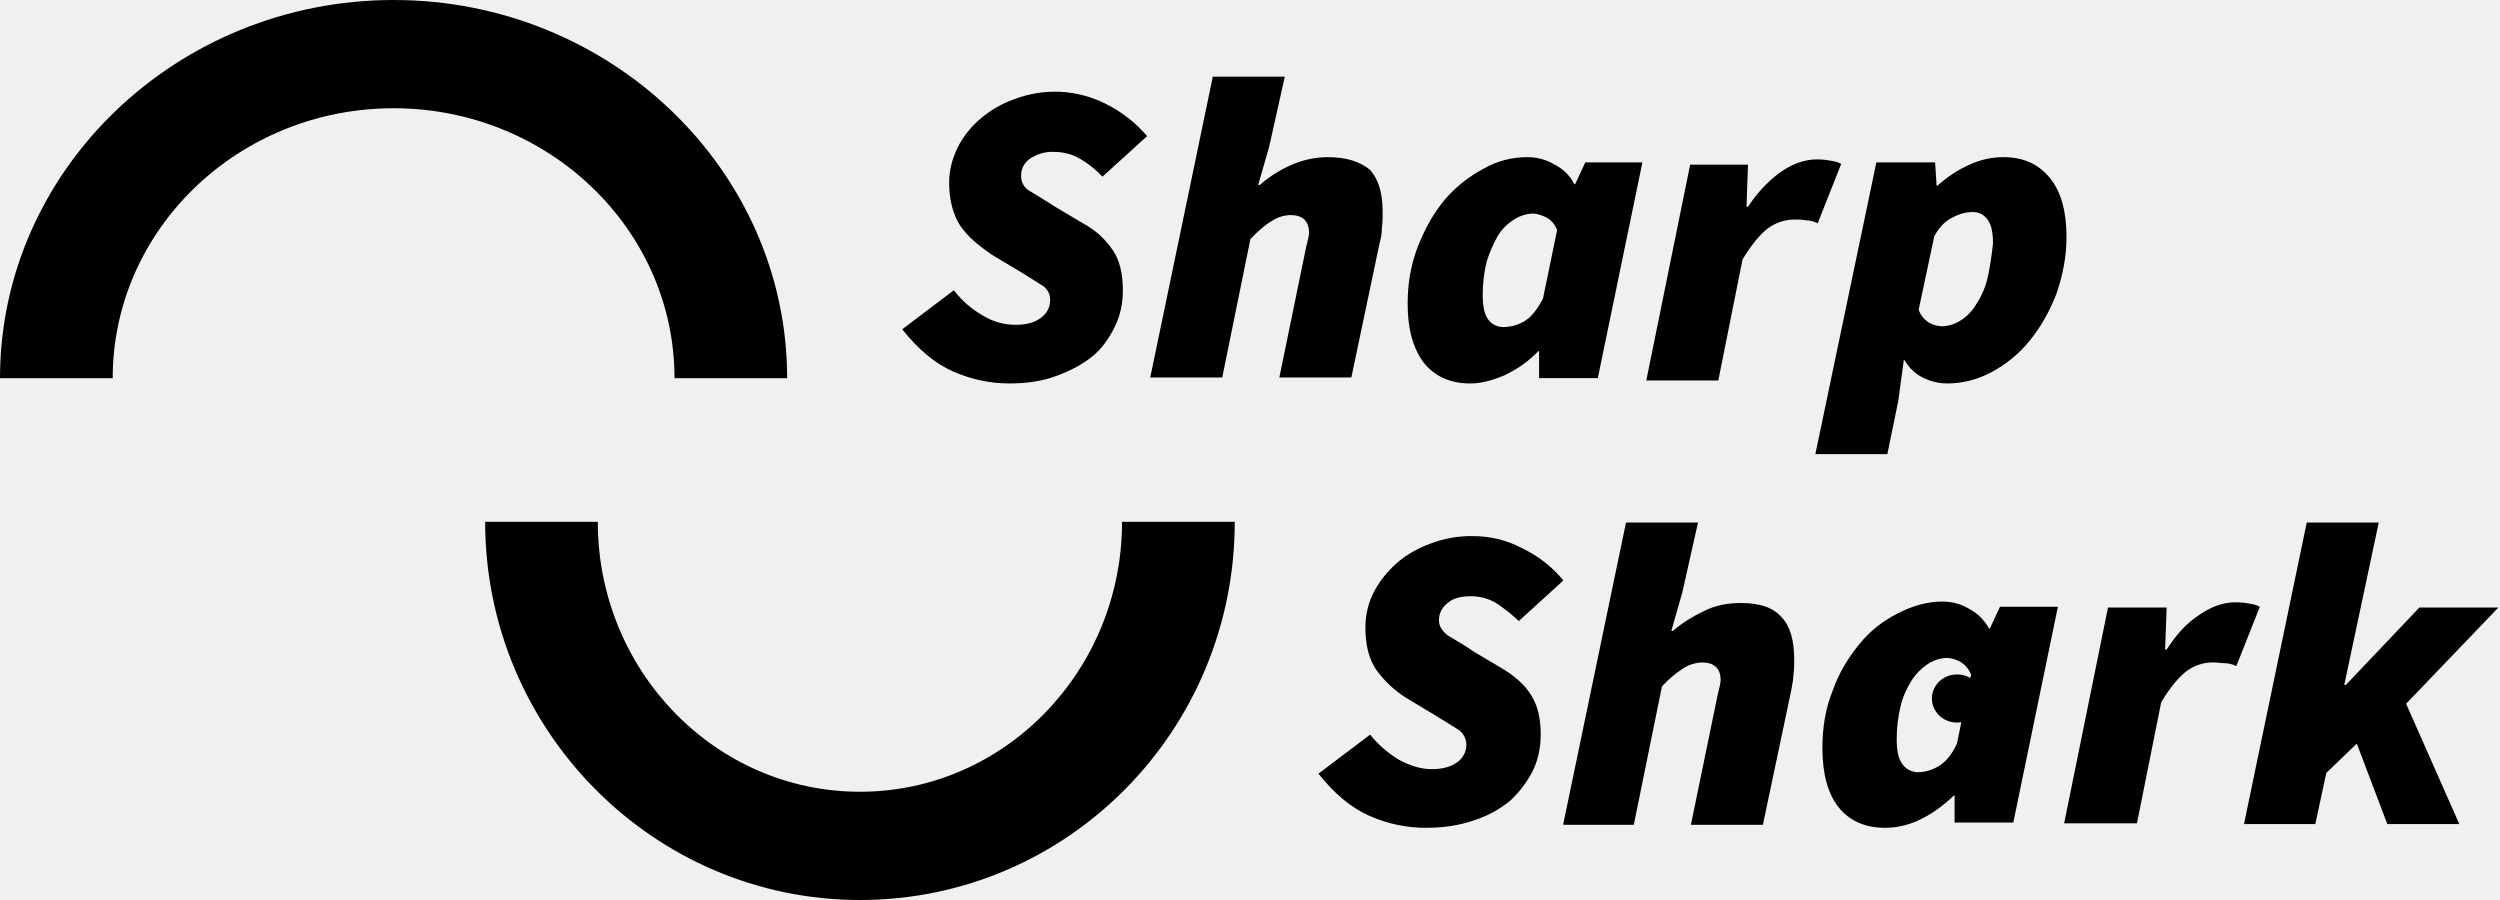
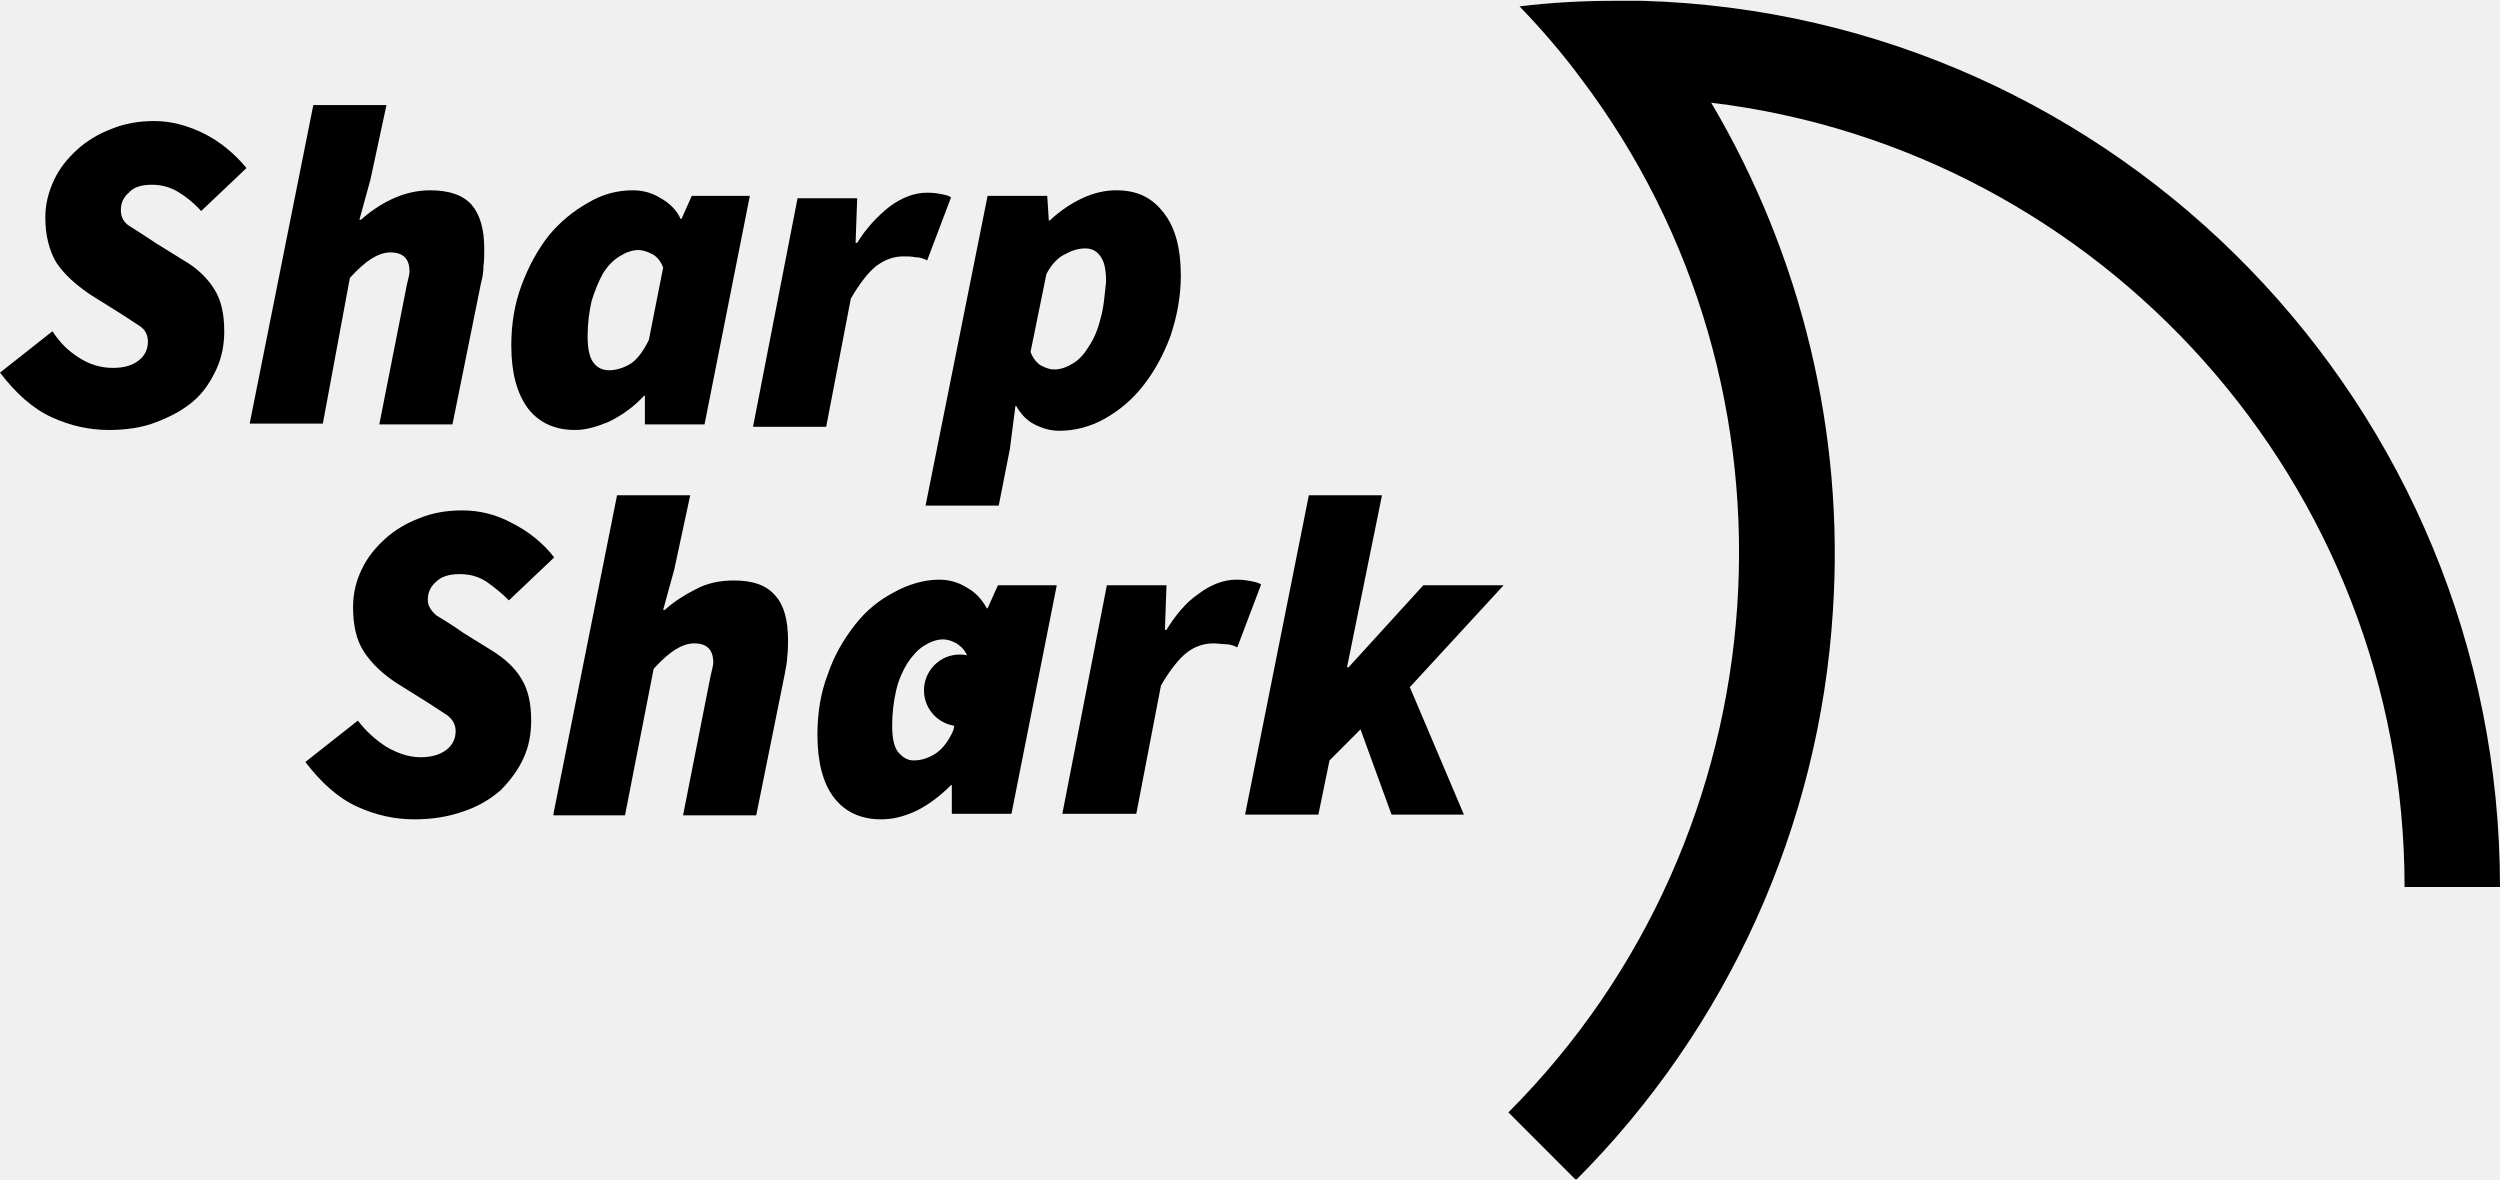
- <svg xmlns="http://www.w3.org/2000/svg" width="50" height="18" fill="none">
-   <g clip-path="url(#clip0)" fill="#000">
-     <path d="M28.513 16.556c-.375 0-.75-.075-1.127-.24-.375-.166-.704-.451-1.017-.842l1.033-.782c.157.195.345.36.564.496.219.12.438.195.672.195.204 0 .376-.045.501-.135a.423.423 0 0 0 .188-.36.362.362 0 0 0-.172-.302c-.125-.075-.282-.18-.485-.3l-.501-.301a2.149 2.149 0 0 1-.642-.586c-.156-.226-.219-.512-.219-.858 0-.255.063-.496.172-.706.11-.21.267-.406.454-.572.188-.165.423-.3.673-.39a2.27 2.27 0 0 1 .845-.151c.345 0 .673.075.986.24.313.15.595.361.83.647l-.892.812a3.17 3.17 0 0 0-.454-.36.974.974 0 0 0-.517-.136c-.203 0-.36.045-.47.15a.42.42 0 0 0-.156.331c0 .12.063.21.172.3.126.076.314.181.533.332l.532.315c.281.166.485.346.61.557.125.195.188.45.188.782 0 .255-.047.496-.157.722a2.13 2.13 0 0 1-.454.601 2.18 2.18 0 0 1-.72.391c-.297.105-.625.15-.97.15zm2.755-.09l1.252-6.015h1.44l-.314 1.399-.219.767h.032c.172-.15.39-.286.61-.391.235-.12.485-.166.751-.166.376 0 .642.09.814.286.172.18.25.466.25.842 0 .105 0 .195-.016.316 0 .105-.03.21-.046.316l-.564 2.676h-1.44l.517-2.511c.015-.075.031-.15.047-.21a.745.745 0 0 0 .031-.166c0-.12-.031-.21-.094-.27-.062-.06-.156-.09-.281-.09a.736.736 0 0 0-.376.12 2.116 2.116 0 0 0-.423.36l-.563 2.767h-1.408v-.03zm6.431.09c-.39 0-.704-.135-.923-.406-.219-.27-.328-.676-.328-1.188 0-.406.062-.797.203-1.142.125-.361.313-.662.532-.933.22-.27.47-.466.767-.616.282-.15.595-.24.892-.24.188 0 .376.044.548.15a.96.96 0 0 1 .39.39h.017l.203-.436h1.158l-.892 4.316h-1.174v-.541h-.015c-.204.195-.423.36-.673.481-.25.12-.485.165-.705.165zm.658-1.112c.125 0 .25-.03.391-.106.14-.075.282-.225.391-.466l.282-1.383a.519.519 0 0 0-.22-.256.595.595 0 0 0-.265-.075.736.736 0 0 0-.376.12 1.133 1.133 0 0 0-.328.331c-.094.15-.172.316-.22.511a2.857 2.857 0 0 0-.078.662c0 .226.032.39.11.496a.385.385 0 0 0 .313.166zm2.926 1.022l.877-4.316h1.173l-.031.842h.031c.172-.27.376-.51.626-.676.25-.18.501-.27.752-.27.125 0 .219.014.297.03a.54.54 0 0 1 .188.06l-.47 1.187a.534.534 0 0 0-.235-.06c-.078 0-.156-.015-.234-.015a.872.872 0 0 0-.532.18c-.157.12-.33.331-.501.617l-.485 2.421h-1.456zm3.6 0l1.252-6.015h1.44l-.69 3.248h.032l1.471-1.549h1.58l-1.846 1.925 1.064 2.406h-1.44l-.61-1.609-.61.587-.22 1.022h-1.423v-.015zM26.557 3.143c-.266 0-.516.06-.751.165-.235.106-.438.24-.61.391h-.032l.22-.767.312-1.398h-1.44l-1.251 6.015h1.44l.563-2.767c.156-.165.297-.286.422-.36a.736.736 0 0 1 .376-.121c.125 0 .219.03.282.09.062.06.093.15.093.27a.746.746 0 0 1-.03.166c-.016.06-.032.12-.048.21l-.516 2.512h1.44l.563-2.677c.031-.105.047-.21.047-.316.016-.105.016-.21.016-.315 0-.376-.079-.647-.25-.842-.204-.166-.47-.256-.846-.256zM21.08 3.038c.188 0 .36.045.516.135.157.09.313.21.454.36l.892-.811a2.604 2.604 0 0 0-.83-.647 2.265 2.265 0 0 0-1.83-.09 2.11 2.11 0 0 0-.673.39 1.818 1.818 0 0 0-.454.572c-.11.226-.172.451-.172.707 0 .346.078.632.219.857.156.226.375.406.641.587l.501.3c.204.12.36.226.485.301a.33.33 0 0 1 .173.301c0 .15-.063.27-.188.36-.125.091-.282.136-.501.136-.235 0-.454-.06-.673-.195a1.94 1.94 0 0 1-.563-.496l-1.033.781c.313.391.642.677 1.017.843.376.165.751.24 1.127.24.344 0 .657-.045.939-.15.282-.105.516-.226.72-.391.203-.166.344-.376.453-.602.11-.225.157-.466.157-.721 0-.331-.063-.587-.188-.782a1.656 1.656 0 0 0-.61-.557l-.532-.316c-.235-.15-.407-.255-.532-.33a.33.33 0 0 1-.172-.301.4.4 0 0 1 .156-.331.788.788 0 0 1 .5-.15zM31.706 3.248l-.204.436h-.015a.875.875 0 0 0-.391-.39 1.038 1.038 0 0 0-.548-.151c-.313 0-.61.075-.892.24-.282.15-.548.361-.767.617-.22.27-.391.571-.532.932-.141.361-.204.737-.204 1.143 0 .511.11.902.329 1.188.22.27.532.406.923.406.22 0 .438-.06.689-.165.25-.12.47-.27.673-.481h.015v.54h1.174l.892-4.315h-1.142zM30.86 5.97c-.126.24-.25.39-.392.466a.854.854 0 0 1-.39.105.37.37 0 0 1-.314-.15c-.078-.105-.11-.27-.11-.496 0-.24.032-.466.079-.662a2.7 2.7 0 0 1 .22-.511.976.976 0 0 1 .328-.331.736.736 0 0 1 .375-.12c.078 0 .172.03.266.075a.461.461 0 0 1 .22.256L30.86 5.97zM40.063 3.143c-.22 0-.439.045-.673.15-.235.106-.438.24-.642.421h-.016l-.03-.466h-1.175l-1.22 5.835h1.44l.219-1.068.11-.812h.015a.87.87 0 0 0 .36.346 1.1 1.1 0 0 0 .485.12c.313 0 .61-.075.892-.225.282-.15.548-.361.767-.632.219-.27.39-.571.532-.932.125-.361.203-.737.203-1.143 0-.511-.11-.902-.328-1.173-.235-.286-.533-.421-.94-.421zm-.313 2.42a1.553 1.553 0 0 1-.22.512.94.94 0 0 1-.312.331.736.736 0 0 1-.376.12.595.595 0 0 1-.266-.075.508.508 0 0 1-.203-.255l.313-1.474c.109-.196.234-.316.375-.376a.808.808 0 0 1 .391-.105c.126 0 .22.045.298.15.078.105.11.256.11.481-.032.27-.063.496-.11.692zM36.635 3.218a1.498 1.498 0 0 0-.297-.03c-.25 0-.5.09-.751.27a2.66 2.66 0 0 0-.626.677h-.031l.03-.842h-1.157l-.877 4.316h1.44l.485-2.421c.172-.286.345-.496.501-.617a.906.906 0 0 1 .532-.18c.078 0 .157 0 .235.015.094 0 .172.03.235.06l.47-1.188a.544.544 0 0 0-.189-.06zM15.743 7.564H13.49c0-2.978-2.52-5.399-5.618-5.399-3.099 0-5.618 2.421-5.618 5.399H0C0 3.399 3.537 0 7.872 0s7.871 3.398 7.871 7.564zM17.199 18c-4.132 0-7.496-3.399-7.496-7.564h2.253c0 2.978 2.348 5.399 5.243 5.399 2.895 0 5.242-2.421 5.242-5.399h2.254c0 4.18-3.35 7.564-7.496 7.564z" />
-     <path d="M39.14 14.451c.276 0 .5-.215.5-.481a.491.491 0 0 0-.5-.481c-.277 0-.502.215-.502.48 0 .267.225.482.501.482z" />
+ <svg xmlns="http://www.w3.org/2000/svg" width="106" height="50" viewBox="0 0 106 50" fill="none">
+   <g clip-path="url(#clip0)">
+     <path d="M17.566 34.74C16.756 34.74 15.947 34.571 15.138 34.2C14.329 33.828 13.621 33.187 12.947 32.309L15.172 30.554C15.509 30.993 15.914 31.364 16.386 31.668C16.858 31.938 17.329 32.107 17.835 32.107C18.273 32.107 18.644 32.005 18.914 31.803C19.184 31.6 19.319 31.33 19.319 30.993C19.319 30.723 19.184 30.486 18.948 30.317C18.678 30.148 18.341 29.912 17.903 29.642L16.824 28.967C16.251 28.596 15.779 28.157 15.441 27.65C15.104 27.144 14.97 26.502 14.97 25.726C14.97 25.152 15.104 24.612 15.34 24.139C15.576 23.633 15.914 23.227 16.318 22.856C16.723 22.485 17.228 22.181 17.768 21.978C18.341 21.742 18.948 21.641 19.588 21.641C20.33 21.641 21.038 21.81 21.712 22.181C22.387 22.519 22.994 22.991 23.499 23.633L21.578 25.456C21.241 25.118 20.937 24.882 20.6 24.645C20.263 24.443 19.926 24.342 19.487 24.342C19.049 24.342 18.712 24.443 18.476 24.679C18.24 24.882 18.139 25.152 18.139 25.422C18.139 25.692 18.273 25.895 18.509 26.097C18.779 26.266 19.184 26.502 19.656 26.84L20.802 27.549C21.409 27.92 21.847 28.325 22.117 28.798C22.387 29.237 22.522 29.811 22.522 30.554C22.522 31.128 22.421 31.668 22.184 32.174C21.948 32.681 21.611 33.12 21.207 33.525C20.768 33.896 20.263 34.2 19.656 34.402C18.982 34.639 18.307 34.74 17.566 34.74ZM23.466 34.504L26.163 20.999H29.265L28.59 24.139L28.118 25.861H28.186C28.557 25.523 29.029 25.219 29.501 24.983C30.006 24.713 30.546 24.612 31.119 24.612C31.928 24.612 32.501 24.814 32.872 25.253C33.243 25.658 33.412 26.3 33.412 27.144C33.412 27.38 33.412 27.583 33.378 27.853C33.378 28.089 33.31 28.325 33.277 28.562L32.063 34.571H28.961L30.074 28.933C30.108 28.764 30.141 28.596 30.175 28.46C30.209 28.325 30.242 28.19 30.242 28.089C30.242 27.819 30.175 27.616 30.04 27.481C29.905 27.346 29.703 27.279 29.433 27.279C29.163 27.279 28.894 27.38 28.624 27.549C28.354 27.718 28.051 27.988 27.714 28.359L26.5 34.571H23.466V34.504ZM37.356 34.74C36.513 34.74 35.839 34.436 35.367 33.828C34.895 33.221 34.659 32.309 34.659 31.161C34.659 30.25 34.794 29.372 35.097 28.596C35.367 27.785 35.772 27.11 36.244 26.502C36.716 25.895 37.255 25.456 37.896 25.118C38.502 24.78 39.177 24.578 39.817 24.578C40.222 24.578 40.627 24.679 40.998 24.916C41.368 25.118 41.638 25.422 41.84 25.793H41.874L42.312 24.814H44.807L42.886 34.504H40.357V33.288H40.323C39.885 33.727 39.413 34.099 38.873 34.369C38.3 34.639 37.828 34.74 37.356 34.74ZM38.739 32.242C39.008 32.242 39.278 32.174 39.581 32.005C39.885 31.837 40.188 31.499 40.424 30.959L41.031 27.853C40.93 27.583 40.761 27.414 40.559 27.279C40.357 27.178 40.188 27.11 39.986 27.11C39.716 27.11 39.447 27.211 39.177 27.38C38.907 27.549 38.671 27.819 38.469 28.123C38.267 28.46 38.098 28.832 37.997 29.271C37.896 29.71 37.828 30.216 37.828 30.756C37.828 31.263 37.896 31.634 38.064 31.87C38.267 32.107 38.469 32.242 38.739 32.242ZM45.043 34.504L46.931 24.814H49.46L49.392 26.705H49.46C49.831 26.097 50.269 25.557 50.809 25.186C51.348 24.78 51.887 24.578 52.427 24.578C52.697 24.578 52.899 24.612 53.067 24.645C53.236 24.679 53.371 24.713 53.472 24.78L52.461 27.448C52.326 27.38 52.157 27.313 51.955 27.313C51.786 27.313 51.618 27.279 51.449 27.279C51.044 27.279 50.64 27.414 50.303 27.684C49.966 27.954 49.595 28.427 49.224 29.068L48.179 34.504H45.043ZM52.798 34.504L55.495 20.999H58.597L57.113 28.292H57.181L60.35 24.814H63.755L59.777 29.136L62.069 34.538H59.001L57.686 30.925L56.371 32.242L55.9 34.538H52.798V34.504Z" fill="black" />
+     <path d="M18.24 8.069C17.667 8.069 17.127 8.204 16.622 8.44C16.116 8.677 15.678 8.98 15.307 9.318H15.239L15.711 7.596L16.386 4.456H13.284L10.586 17.961H13.688L14.835 11.783C15.172 11.411 15.475 11.141 15.745 10.972C16.015 10.803 16.284 10.702 16.554 10.702C16.824 10.702 17.026 10.77 17.161 10.905C17.296 11.04 17.363 11.242 17.363 11.512C17.363 11.614 17.329 11.749 17.296 11.884C17.262 12.019 17.228 12.154 17.195 12.357L16.082 17.995H19.184L20.398 11.985C20.465 11.749 20.499 11.512 20.499 11.276C20.532 11.04 20.532 10.803 20.532 10.567C20.532 9.723 20.364 9.115 19.993 8.677C19.622 8.271 19.049 8.069 18.24 8.069Z" fill="black" />
+     <path d="M6.44 7.833C6.844 7.833 7.215 7.934 7.552 8.136C7.889 8.339 8.226 8.609 8.53 8.947L10.452 7.124C9.946 6.516 9.339 6.009 8.665 5.672C7.99 5.334 7.282 5.132 6.541 5.132C5.9 5.132 5.293 5.233 4.72 5.469C4.181 5.672 3.675 5.976 3.27 6.347C2.866 6.718 2.529 7.124 2.293 7.63C2.057 8.136 1.922 8.643 1.922 9.217C1.922 9.993 2.09 10.635 2.394 11.141C2.731 11.648 3.203 12.053 3.776 12.458L4.855 13.133C5.293 13.403 5.63 13.639 5.9 13.808C6.17 13.977 6.271 14.213 6.271 14.483C6.271 14.821 6.136 15.091 5.866 15.294C5.597 15.496 5.26 15.598 4.788 15.598C4.282 15.598 3.81 15.463 3.338 15.159C2.866 14.855 2.529 14.517 2.225 14.044L0 15.8C0.674 16.678 1.382 17.319 2.191 17.691C3.001 18.062 3.81 18.231 4.619 18.231C5.361 18.231 6.035 18.13 6.642 17.893C7.249 17.657 7.754 17.387 8.193 17.015C8.631 16.644 8.934 16.172 9.17 15.665C9.406 15.159 9.508 14.618 9.508 14.044C9.508 13.302 9.373 12.728 9.103 12.289C8.833 11.85 8.429 11.411 7.788 11.04L6.642 10.331C6.136 9.993 5.765 9.757 5.496 9.588C5.226 9.419 5.125 9.183 5.125 8.913C5.125 8.609 5.226 8.373 5.462 8.17C5.664 7.934 6.001 7.833 6.44 7.833Z" fill="black" />
+     <path d="M29.332 8.305L28.894 9.284H28.86C28.692 8.913 28.388 8.609 28.017 8.406C27.646 8.17 27.242 8.069 26.837 8.069C26.163 8.069 25.522 8.238 24.915 8.609C24.308 8.947 23.735 9.419 23.263 9.993C22.791 10.601 22.421 11.276 22.117 12.086C21.814 12.897 21.679 13.741 21.679 14.652C21.679 15.8 21.915 16.678 22.387 17.319C22.859 17.927 23.533 18.231 24.376 18.231C24.848 18.231 25.32 18.096 25.859 17.86C26.399 17.589 26.871 17.252 27.309 16.779H27.343V17.995H29.872L31.793 8.305H29.332ZM27.511 14.416C27.242 14.956 26.972 15.294 26.669 15.463C26.365 15.631 26.062 15.699 25.826 15.699C25.556 15.699 25.32 15.598 25.151 15.361C24.983 15.125 24.915 14.754 24.915 14.247C24.915 13.707 24.983 13.2 25.084 12.762C25.219 12.323 25.387 11.918 25.556 11.614C25.758 11.276 25.994 11.04 26.264 10.871C26.534 10.702 26.803 10.601 27.073 10.601C27.242 10.601 27.444 10.668 27.646 10.77C27.849 10.871 28.017 11.074 28.118 11.344L27.511 14.416Z" fill="black" />
+     <path d="M47.336 8.069C46.864 8.069 46.392 8.17 45.886 8.406C45.38 8.643 44.942 8.947 44.504 9.352H44.47L44.403 8.305H41.874L39.244 21.438H42.346L42.818 19.041L43.054 17.218H43.088C43.29 17.556 43.526 17.826 43.863 17.995C44.2 18.163 44.538 18.265 44.908 18.265C45.583 18.265 46.223 18.096 46.83 17.758C47.437 17.421 48.01 16.948 48.482 16.34C48.954 15.733 49.325 15.057 49.629 14.247C49.898 13.437 50.067 12.593 50.067 11.681C50.067 10.533 49.831 9.656 49.359 9.048C48.853 8.373 48.212 8.069 47.336 8.069ZM46.662 13.504C46.56 13.943 46.392 14.348 46.19 14.652C45.987 14.99 45.785 15.226 45.515 15.395C45.246 15.564 44.976 15.665 44.706 15.665C44.504 15.665 44.335 15.598 44.133 15.496C43.964 15.395 43.796 15.192 43.695 14.922L44.369 11.614C44.605 11.175 44.875 10.905 45.178 10.77C45.482 10.601 45.751 10.533 46.021 10.533C46.291 10.533 46.493 10.635 46.662 10.871C46.83 11.107 46.898 11.445 46.898 11.951C46.83 12.559 46.797 13.066 46.662 13.504Z" fill="black" />
+     <path d="M39.952 8.238C39.784 8.204 39.581 8.17 39.312 8.17C38.772 8.17 38.233 8.373 37.693 8.778C37.188 9.183 36.716 9.689 36.345 10.297H36.277L36.345 8.406H33.816L31.928 18.096H35.03L36.075 12.66C36.446 12.019 36.817 11.546 37.154 11.276C37.525 11.006 37.896 10.871 38.3 10.871C38.469 10.871 38.637 10.871 38.806 10.905C39.008 10.905 39.177 10.972 39.312 11.04L40.323 8.373C40.256 8.305 40.121 8.271 39.952 8.238Z" fill="black" />
+     <path d="M69.621 0.034C69.621 5.49667e-06 69.621 5.49667e-06 69.621 0.034C69.588 0.034 69.554 0.034 69.487 0.034C69.15 0.034 68.846 0.034 68.509 0.034C67.16 0.034 65.812 0.101 64.429 0.27C65.34 1.215 66.216 2.228 66.992 3.275C77.039 16.509 75.724 35.382 63.957 47.164L66.823 50.034C73.263 43.585 77.14 35.01 77.713 25.928C78.219 18.332 76.365 10.803 72.555 4.355C89.075 6.347 101.954 20.493 101.954 37.61H106C106 17.218 89.783 0.608 69.621 0.034Z" fill="black" />
+     <path d="M40.694 30.79C41.532 30.79 42.211 30.11 42.211 29.271C42.211 28.432 41.532 27.752 40.694 27.752C39.856 27.752 39.177 28.432 39.177 29.271C39.177 30.11 39.856 30.79 40.694 30.79Z" fill="black" />
  </g>
  <defs>
    <clipPath id="clip0">
-       <path fill="#fff" d="M0 0h50v18H0z" />
+       <rect width="106" height="50" fill="white" />
    </clipPath>
  </defs>
</svg>
